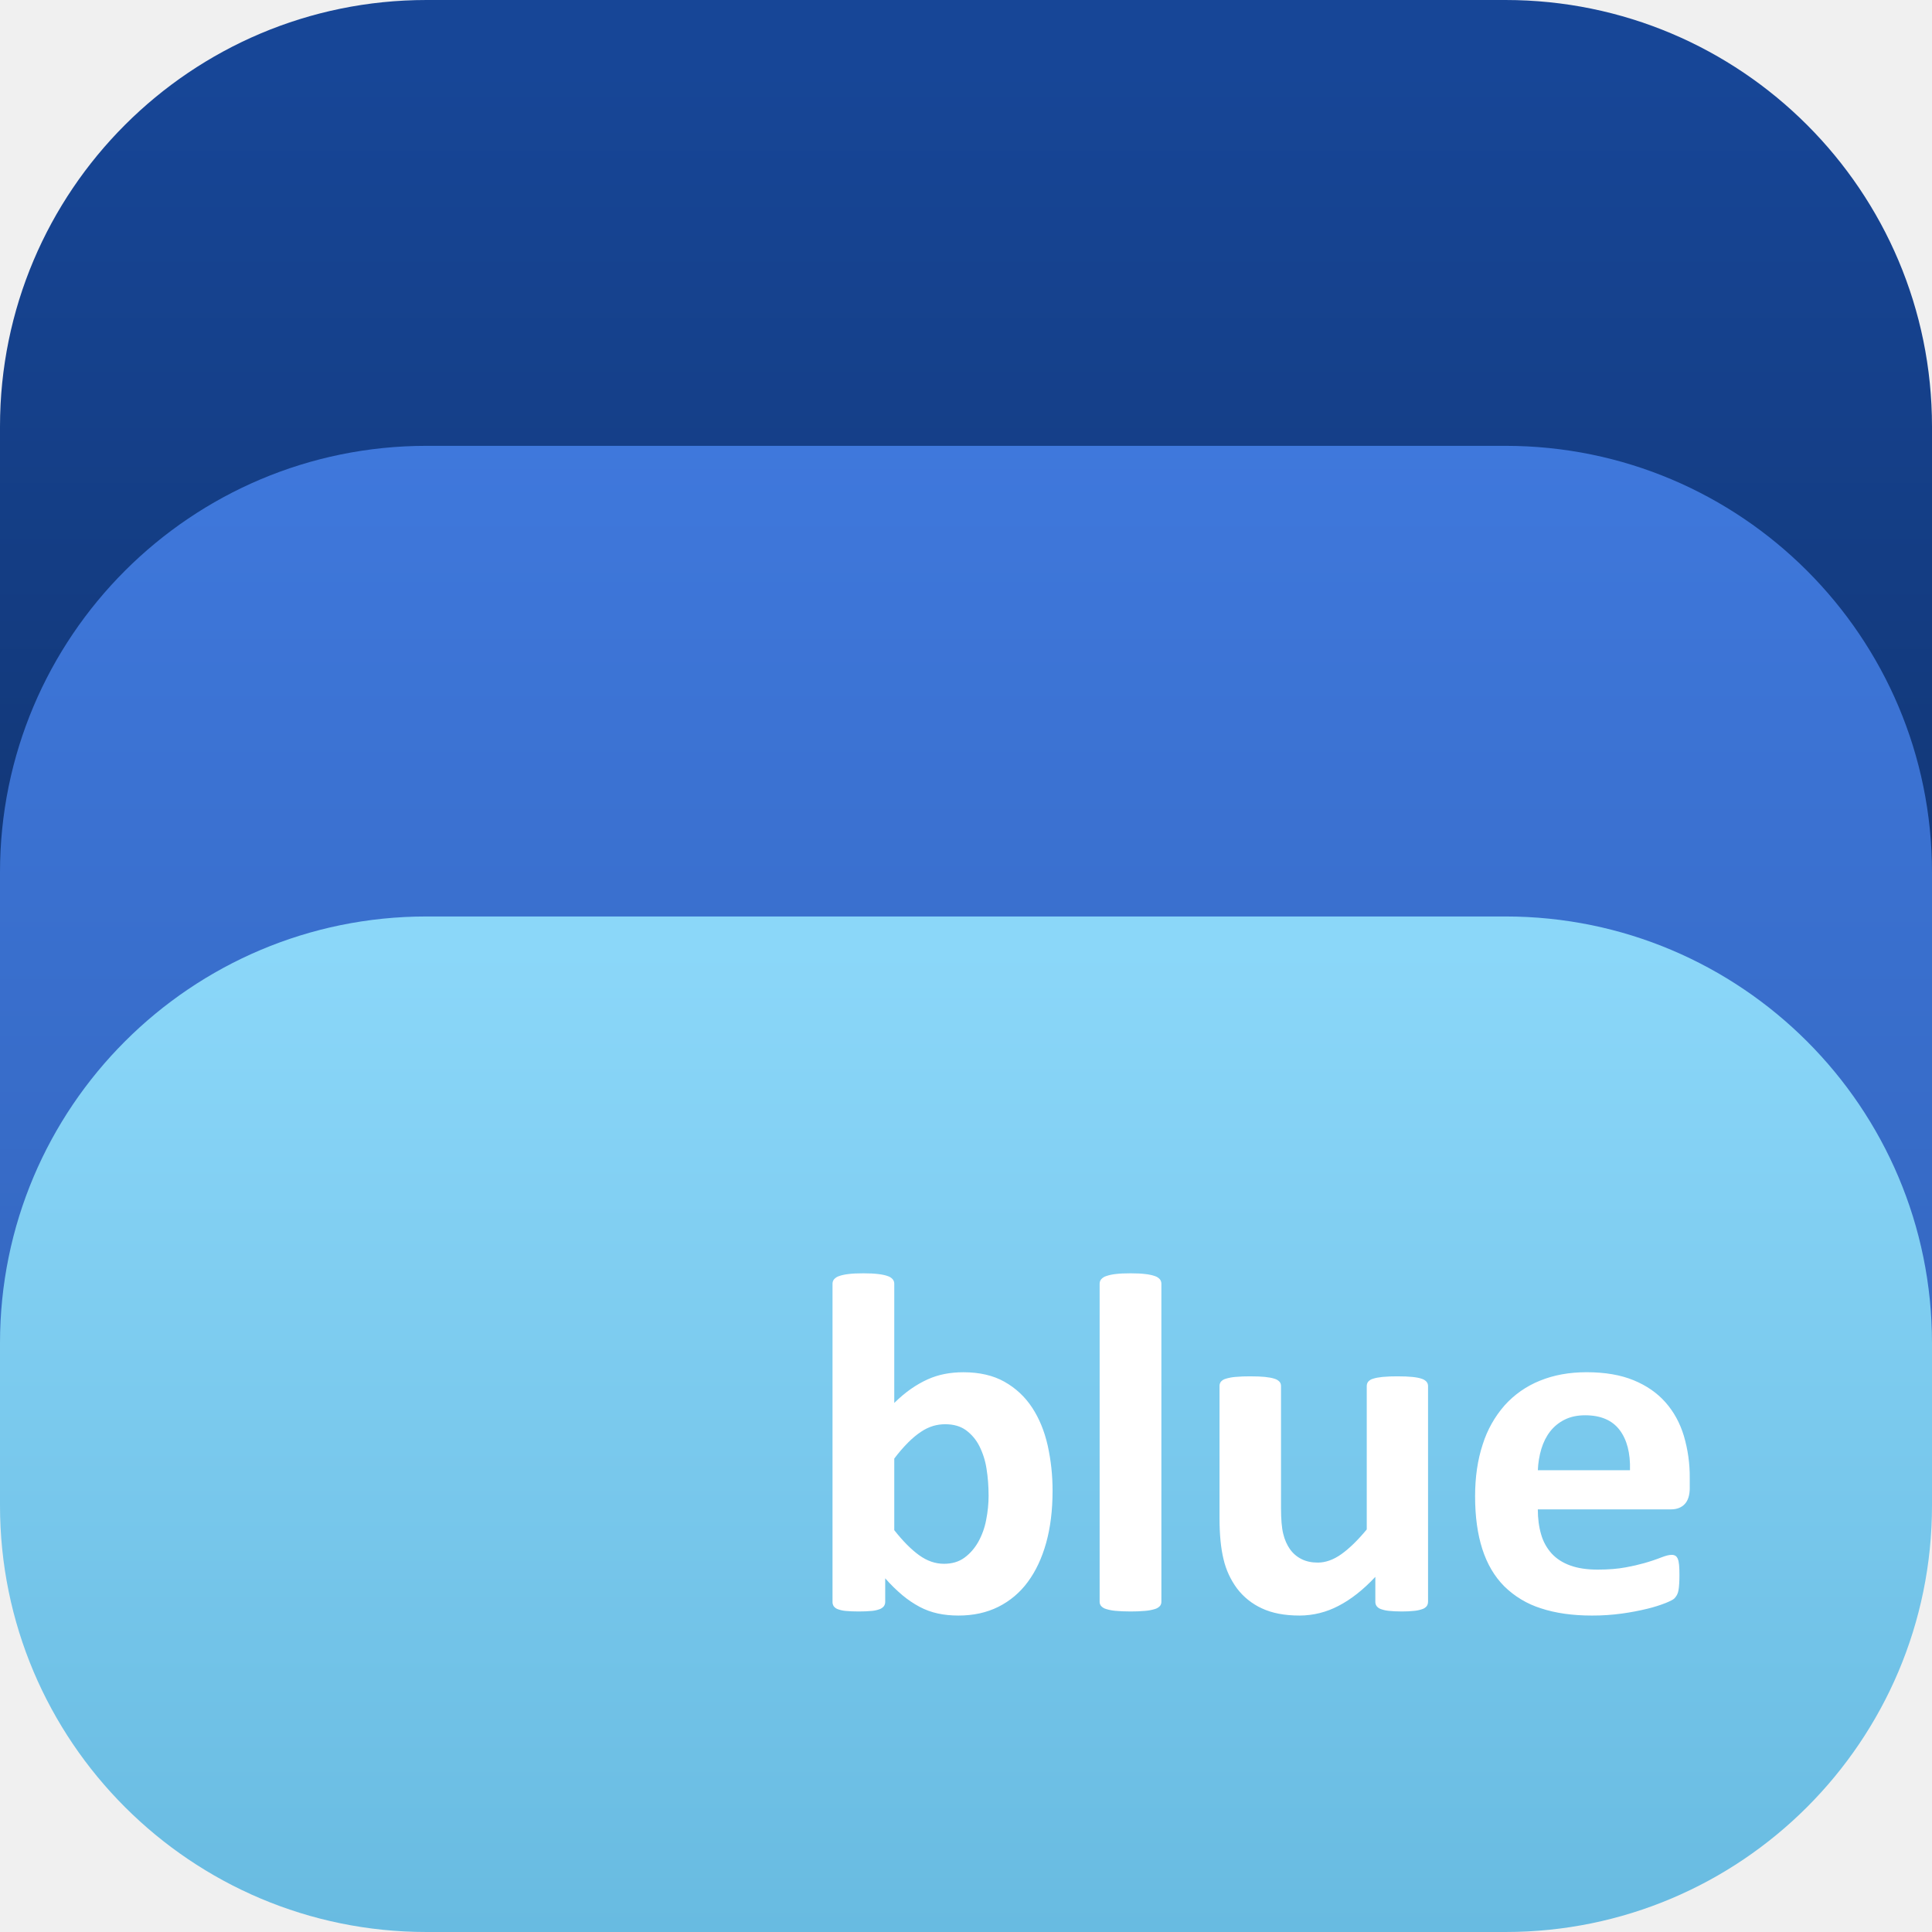
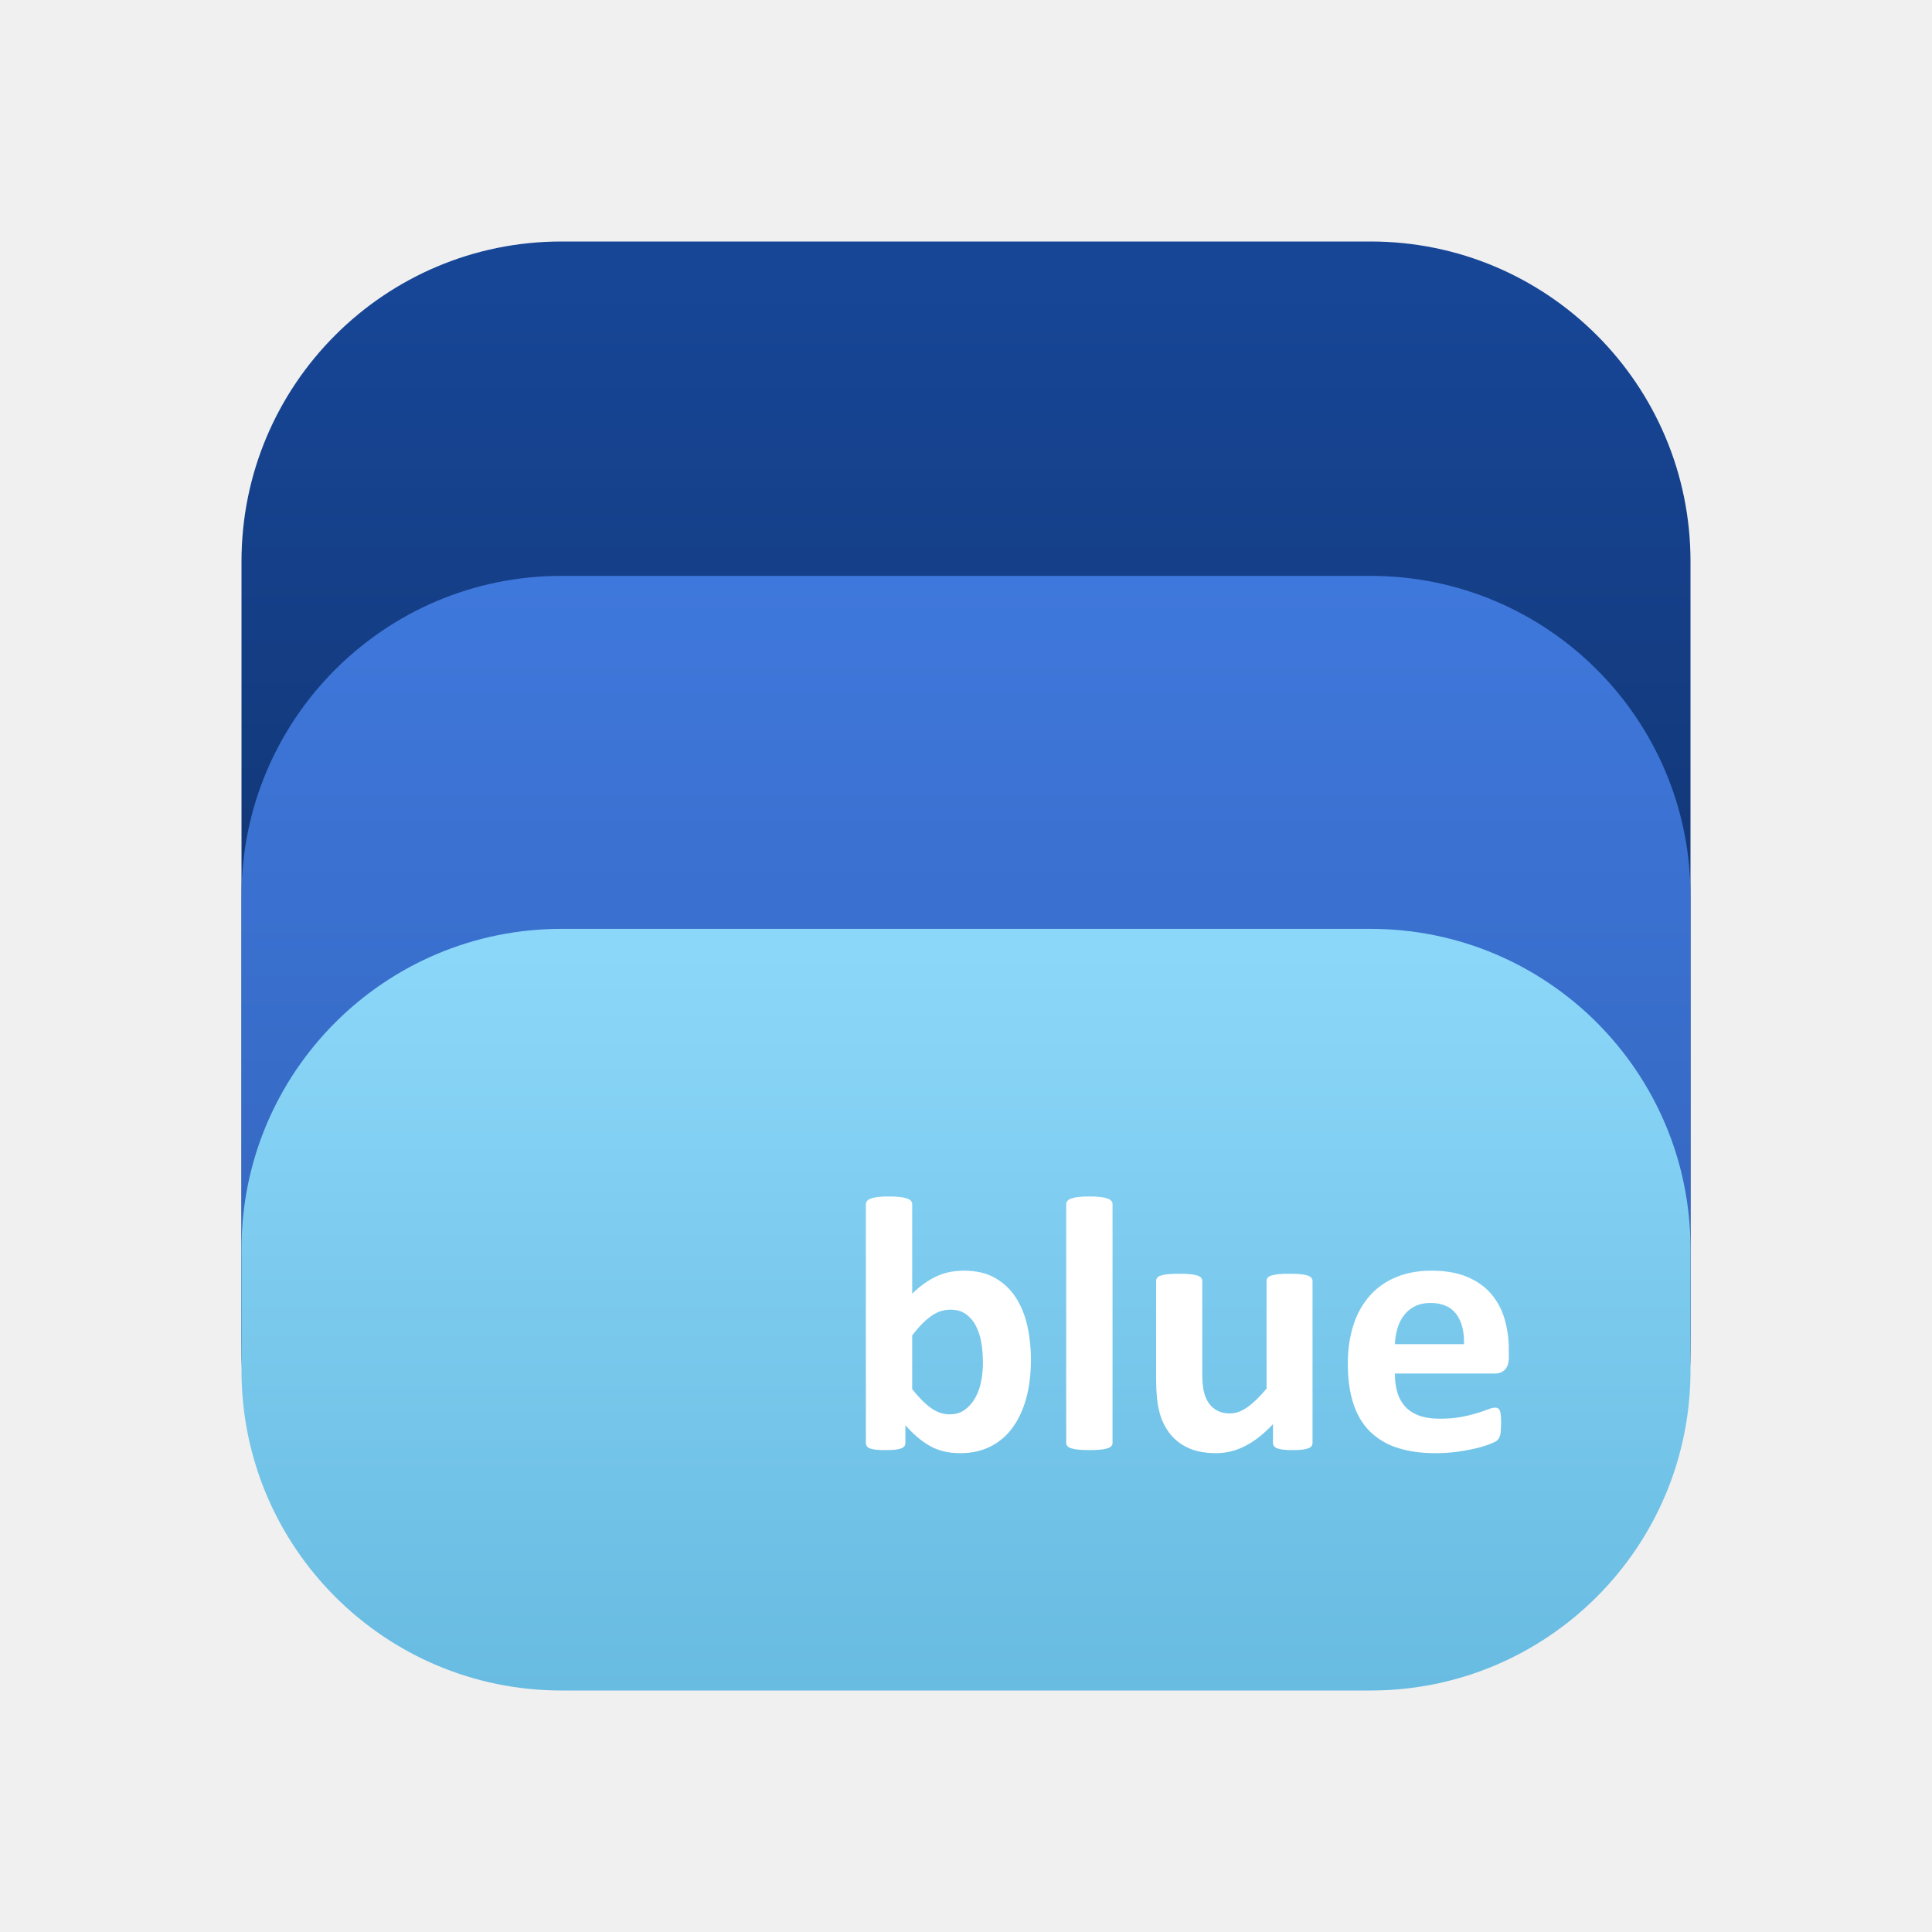
- <svg xmlns="http://www.w3.org/2000/svg" width="77" height="77">
+ <svg xmlns="http://www.w3.org/2000/svg" width="200" height="200" fill="none">
+   <path d="M141.883 25H58.117C39.827 25 25 39.827 25 58.117v81.843c0 18.29 14.827 33.117 33.117 33.117h83.766c18.29 0 33.117-14.827 33.117-33.117V58.117C175 39.827 160.173 25 141.883 25Z" fill="url(#a)" />
+   <path d="M141.883 59.615H58.117C39.827 59.615 25 74.442 25 92.732v45.304c0 18.29 14.827 33.117 33.117 33.117h83.766c18.29 0 33.117-14.827 33.117-33.117V92.732c0-18.29-14.827-33.117-33.117-33.117Z" fill="url(#b)" />
+   <path d="M141.883 96.155H58.117C39.827 96.155 25 110.982 25 129.272v12.611C25 160.173 39.827 175 58.117 175h83.766c18.29 0 33.117-14.827 33.117-33.117v-12.611c0-18.29-14.827-33.117-33.117-33.117Z" fill="url(#c)" />
+   <path d="M106.721 140.761c0 1.488-.166 2.829-.495 4.019-.331 1.188-.807 2.201-1.428 3.041a6.31 6.31 0 0 1-2.291 1.934c-.908.452-1.938.676-3.092.676-.57 0-1.104-.052-1.597-.159a5.478 5.478 0 0 1-1.418-.517 7.785 7.785 0 0 1-1.333-.9c-.479-.404-.927-.843-1.34-1.315v1.822a.566.566 0 0 1-.105.347.757.757 0 0 1-.343.233c-.205.074-.42.119-.637.133-.267.025-.59.039-.97.039-.394 0-.72-.014-.98-.039a2.362 2.362 0 0 1-.627-.131.696.696 0 0 1-.333-.233.608.608 0 0 1-.096-.351v-24.692c0-.122.04-.242.115-.339a.862.862 0 0 1 .39-.253c.183-.068.428-.123.732-.16a9.499 9.499 0 0 1 1.161-.056c.468 0 .855.019 1.16.058.305.035.549.09.732.158.15.047.285.135.39.253a.547.547 0 0 1 .114.339v9.257c.43-.424.863-.787 1.294-1.089.43-.3.863-.545 1.293-.74.43-.195.877-.335 1.333-.423a7.71 7.71 0 0 1 1.445-.132c1.255 0 2.32.247 3.195.74a6.167 6.167 0 0 1 2.143 2.003c.549.838.954 1.817 1.208 2.938.258 1.162.385 2.35.38 3.541v-.002Zm-4.968.337c0-.713-.053-1.402-.16-2.065a5.851 5.851 0 0 0-.561-1.767 3.433 3.433 0 0 0-1.038-1.229c-.425-.306-.96-.46-1.607-.46-.315 0-.629.044-.931.131a3.478 3.478 0 0 0-.943.452 6.449 6.449 0 0 0-.998.826c-.39.393-.753.814-1.085 1.258v5.558c.672.851 1.315 1.5 1.93 1.944.617.444 1.26.666 1.931.666.624 0 1.15-.155 1.58-.467a3.86 3.86 0 0 0 1.076-1.222c.296-.533.505-1.11.617-1.71a9.777 9.777 0 0 0 .191-1.915h-.002Zm13.416 8.264a.5.5 0 0 1-.113.329.843.843 0 0 1-.389.234c-.239.073-.484.12-.733.14-.386.035-.773.052-1.161.049-.469 0-.857-.018-1.161-.049a3.443 3.443 0 0 1-.732-.14.846.846 0 0 1-.39-.234.511.511 0 0 1-.115-.331v-24.692a.549.549 0 0 1 .115-.339.862.862 0 0 1 .39-.253c.237-.081.483-.134.732-.16a9.504 9.504 0 0 1 1.161-.056c.468 0 .857.019 1.161.058.304.035.548.09.733.158a.859.859 0 0 1 .389.253.54.54 0 0 1 .113.339v24.696-.002Zm20.702 0a.575.575 0 0 1-.095.329.703.703 0 0 1-.331.234c-.203.073-.415.12-.63.14a8.424 8.424 0 0 1-.979.049c-.419 0-.758-.018-1.017-.049a2.445 2.445 0 0 1-.62-.14.694.694 0 0 1-.323-.234.574.574 0 0 1-.096-.331v-1.933c-.937 1.002-1.891 1.754-2.863 2.254a6.49 6.49 0 0 1-3.014.75c-1.169 0-2.147-.187-2.94-.563a5.052 5.052 0 0 1-1.92-1.539 6.133 6.133 0 0 1-1.046-2.263c-.211-.857-.314-1.925-.314-3.203v-10.252a.55.55 0 0 1 .103-.332.768.768 0 0 1 .382-.233c.241-.074.489-.121.74-.141.383-.034.767-.05 1.152-.046.469 0 .857.015 1.161.046.304.031.547.078.732.141.149.04.284.121.39.233a.514.514 0 0 1 .115.332v9.463c0 .877.056 1.547.171 2.011.113.463.288.861.522 1.192.234.331.534.588.896.769.361.183.781.273 1.265.273.607 0 1.219-.218 1.835-.657.615-.438 1.272-1.077 1.967-1.916v-11.135c0-.127.037-.234.105-.332a.772.772 0 0 1 .382-.233c.183-.063.429-.11.733-.141.385-.034.772-.05 1.159-.046.469 0 .857.015 1.161.046a3.2 3.2 0 0 1 .722.141.838.838 0 0 1 .38.233.503.503 0 0 1 .117.332v16.751h-.002Zm20.322-8.864c0 .575-.13 1.001-.389 1.276-.261.277-.62.413-1.076.413h-10.332c0 .715.086 1.364.257 1.944.154.552.434 1.06.818 1.485.374.407.855.717 1.446.929.588.214 1.295.319 2.121.319.838 0 1.572-.058 2.205-.179a14.79 14.79 0 0 0 2.798-.789c.304-.117.551-.177.74-.177a.569.569 0 0 1 .286.064.488.488 0 0 1 .191.234c.051.115.086.273.105.481.02.207.028.468.028.779 0 .275-.006.511-.02.704-.011.194-.031.36-.056.498-.02.121-.058.238-.113.347a1.308 1.308 0 0 1-.201.273c-.082.087-.308.206-.676.356-.458.18-.928.327-1.406.443-.647.158-1.301.282-1.96.374a16.48 16.48 0 0 1-2.359.159c-1.51 0-2.831-.187-3.966-.563a7.081 7.081 0 0 1-2.845-1.708c-.759-.764-1.328-1.728-1.702-2.893-.374-1.163-.561-2.529-.561-4.093 0-1.49.195-2.832.59-4.028a8.412 8.412 0 0 1 1.71-3.043 7.355 7.355 0 0 1 2.732-1.905c1.071-.439 2.279-.659 3.623-.659 1.422 0 2.636.207 3.643.62 1.009.413 1.837.985 2.484 1.718a6.9 6.9 0 0 1 1.426 2.602c.313 1.061.467 2.162.457 3.267v.752h.002Zm-4.642-1.352c.039-1.328-.234-2.371-.808-3.128-.579-.756-1.469-1.136-2.673-1.136-.61 0-1.14.113-1.59.339a3.248 3.248 0 0 0-1.122.91 4.14 4.14 0 0 0-.685 1.352 6.648 6.648 0 0 0-.275 1.663h7.153Z" fill="#fff" />
  <defs>
-     <linearGradient id="a" x1="50%" x2="50%" y1="2.838%" y2="100%">
-       <stop offset="0%" stop-color="#174697" />
-       <stop offset="100%" stop-color="#0C2550" />
+     <linearGradient id="a" x1="100" y1="29.202" x2="100" y2="173.077" gradientUnits="userSpaceOnUse">
+       <stop stop-color="#174697" />
+       <stop offset="1" stop-color="#0C2550" />
    </linearGradient>
-     <linearGradient id="b" x1="50%" x2="50%" y1="0%" y2="97.884%">
-       <stop offset="0%" stop-color="#3F78DC" />
-       <stop offset="100%" stop-color="#2F5FB3" />
+     <linearGradient id="b" x1="100" y1="59.615" x2="100" y2="168.793" gradientUnits="userSpaceOnUse">
+       <stop stop-color="#3F78DC" />
+       <stop offset="1" stop-color="#2F5FB3" />
    </linearGradient>
-     <linearGradient id="c" x1="50%" x2="50%" y1="2.725%" y2="100%">
-       <stop offset="0%" stop-color="#8BD7F9" />
-       <stop offset="100%" stop-color="#68BBE1" />
+     <linearGradient id="c" x1="100" y1="98.303" x2="100" y2="175" gradientUnits="userSpaceOnUse">
+       <stop stop-color="#8BD7F9" />
+       <stop offset="1" stop-color="#68BBE1" />
    </linearGradient>
  </defs>
-   <g fill="none">
-     <rect width="77" height="76.013" fill="url(#a)" rx="17" />
-     <rect width="77" height="57.256" y="17.769" fill="url(#b)" rx="17" />
-     <rect width="77" height="40.474" y="36.526" fill="url(#c)" rx="17" />
-     <path fill="#FFF" d="M41.95 59.424c0 .764-.085 1.452-.254 2.063-.17.61-.414 1.13-.733 1.561a3.243 3.243 0 0 1-1.176.993c-.466.232-.995.347-1.587.347-.293 0-.567-.027-.82-.082a2.82 2.82 0 0 1-.728-.265 4.002 4.002 0 0 1-.684-.462 6.416 6.416 0 0 1-.688-.675v.935a.29.29 0 0 1-.054.178.392.392 0 0 1-.176.12 1.19 1.19 0 0 1-.327.068c-.137.013-.303.02-.498.02-.202 0-.37-.007-.503-.02a1.215 1.215 0 0 1-.322-.067.357.357 0 0 1-.171-.12.311.311 0 0 1-.049-.18V51.163a.28.28 0 0 1 .059-.174.438.438 0 0 1 .2-.13c.094-.035.22-.063.376-.082.156-.02.355-.029.596-.029.24 0 .439.01.595.03.157.018.282.046.376.081a.438.438 0 0 1 .2.13.28.28 0 0 1 .059.174v4.752c.221-.218.443-.404.664-.559.221-.154.443-.28.664-.38.221-.1.45-.172.684-.217.234-.045.482-.068.742-.068.644 0 1.191.127 1.64.38.45.255.816.597 1.1 1.028.282.43.49.933.62 1.508a8.23 8.23 0 0 1 .195 1.818Zm-2.55.173c0-.366-.027-.72-.082-1.06a3.001 3.001 0 0 0-.288-.907 1.764 1.764 0 0 0-.533-.631c-.218-.157-.493-.236-.825-.236a1.72 1.72 0 0 0-.478.067 1.786 1.786 0 0 0-.484.232c-.166.109-.337.25-.512.424a6.077 6.077 0 0 0-.557.646v2.853c.345.437.675.77.991.998.316.228.646.342.991.342.32 0 .59-.08.811-.24.221-.161.405-.37.552-.627a2.9 2.9 0 0 0 .317-.878c.065-.327.098-.655.098-.983Zm6.887 4.242a.26.26 0 0 1-.058.169.432.432 0 0 1-.2.12 1.78 1.78 0 0 1-.376.072 6.02 6.02 0 0 1-.596.025c-.241 0-.44-.009-.596-.025a1.762 1.762 0 0 1-.376-.072.432.432 0 0 1-.2-.12.26.26 0 0 1-.059-.17V51.163a.28.28 0 0 1 .059-.174.438.438 0 0 1 .2-.13 1.71 1.71 0 0 1 .376-.082c.156-.02.355-.029.596-.029.24 0 .44.01.596.03.156.018.281.046.376.081a.438.438 0 0 1 .2.13.28.28 0 0 1 .058.174V63.84Zm10.627 0c0 .064-.016.12-.049.169a.357.357 0 0 1-.17.12 1.332 1.332 0 0 1-.323.072 4.333 4.333 0 0 1-.503.025c-.215 0-.389-.009-.522-.025a1.252 1.252 0 0 1-.318-.072.357.357 0 0 1-.166-.12.294.294 0 0 1-.049-.17v-.992c-.481.514-.971.9-1.47 1.157a3.334 3.334 0 0 1-1.547.385c-.6 0-1.102-.096-1.509-.289a2.598 2.598 0 0 1-.986-.79 3.16 3.16 0 0 1-.537-1.162c-.108-.44-.161-.988-.161-1.644V55.24a.28.28 0 0 1 .053-.17.396.396 0 0 1 .196-.12 1.76 1.76 0 0 1 .38-.072 6.05 6.05 0 0 1 .591-.024c.241 0 .44.008.596.024.156.016.281.04.376.072a.432.432 0 0 1 .2.12.26.26 0 0 1 .059.17v4.858c0 .45.029.794.088 1.032.058.238.148.442.268.612.12.17.274.302.46.395.185.094.401.14.649.14.312 0 .626-.112.942-.337.316-.225.653-.553 1.01-.984V55.24c0-.065.019-.12.054-.17a.396.396 0 0 1 .196-.12c.094-.032.22-.056.376-.072a6.02 6.02 0 0 1 .595-.024c.241 0 .44.008.596.024.156.016.28.04.371.072a.43.43 0 0 1 .195.12.26.26 0 0 1 .06.17v8.599Zm10.432-4.55c0 .295-.067.514-.2.655-.134.142-.318.212-.552.212H61.29c0 .367.044.7.132.998a1.9 1.9 0 0 0 .42.762c.192.209.439.368.742.477.302.11.665.164 1.089.164.43 0 .807-.03 1.132-.092a7.593 7.593 0 0 0 1.436-.405c.156-.06.283-.091.38-.091a.29.29 0 0 1 .147.033c.04.023.072.063.098.12.026.059.044.14.054.247.01.106.014.24.014.4 0 .141-.003.262-.01.361-.006.1-.016.185-.029.256a.607.607 0 0 1-.058.178.669.669 0 0 1-.103.14c-.042.045-.158.106-.347.183a5.54 5.54 0 0 1-.722.227 10 10 0 0 1-1.006.192 8.466 8.466 0 0 1-1.211.082c-.775 0-1.453-.096-2.036-.289a3.634 3.634 0 0 1-1.46-.877c-.39-.392-.682-.887-.874-1.485-.192-.597-.288-1.298-.288-2.101 0-.765.1-1.454.303-2.068a4.32 4.32 0 0 1 .878-1.562 3.78 3.78 0 0 1 1.402-.978c.55-.225 1.17-.338 1.86-.338.73 0 1.353.106 1.87.318.518.212.943.506 1.275.882.332.376.576.821.732 1.336a5.75 5.75 0 0 1 .235 1.677v.386Zm-2.383-.694c.02-.682-.12-1.217-.415-1.606-.297-.388-.754-.583-1.372-.583-.313 0-.585.058-.816.174a1.665 1.665 0 0 0-.576.467c-.153.196-.27.428-.352.694a3.417 3.417 0 0 0-.141.854h3.672Z" />
-   </g>
</svg>
